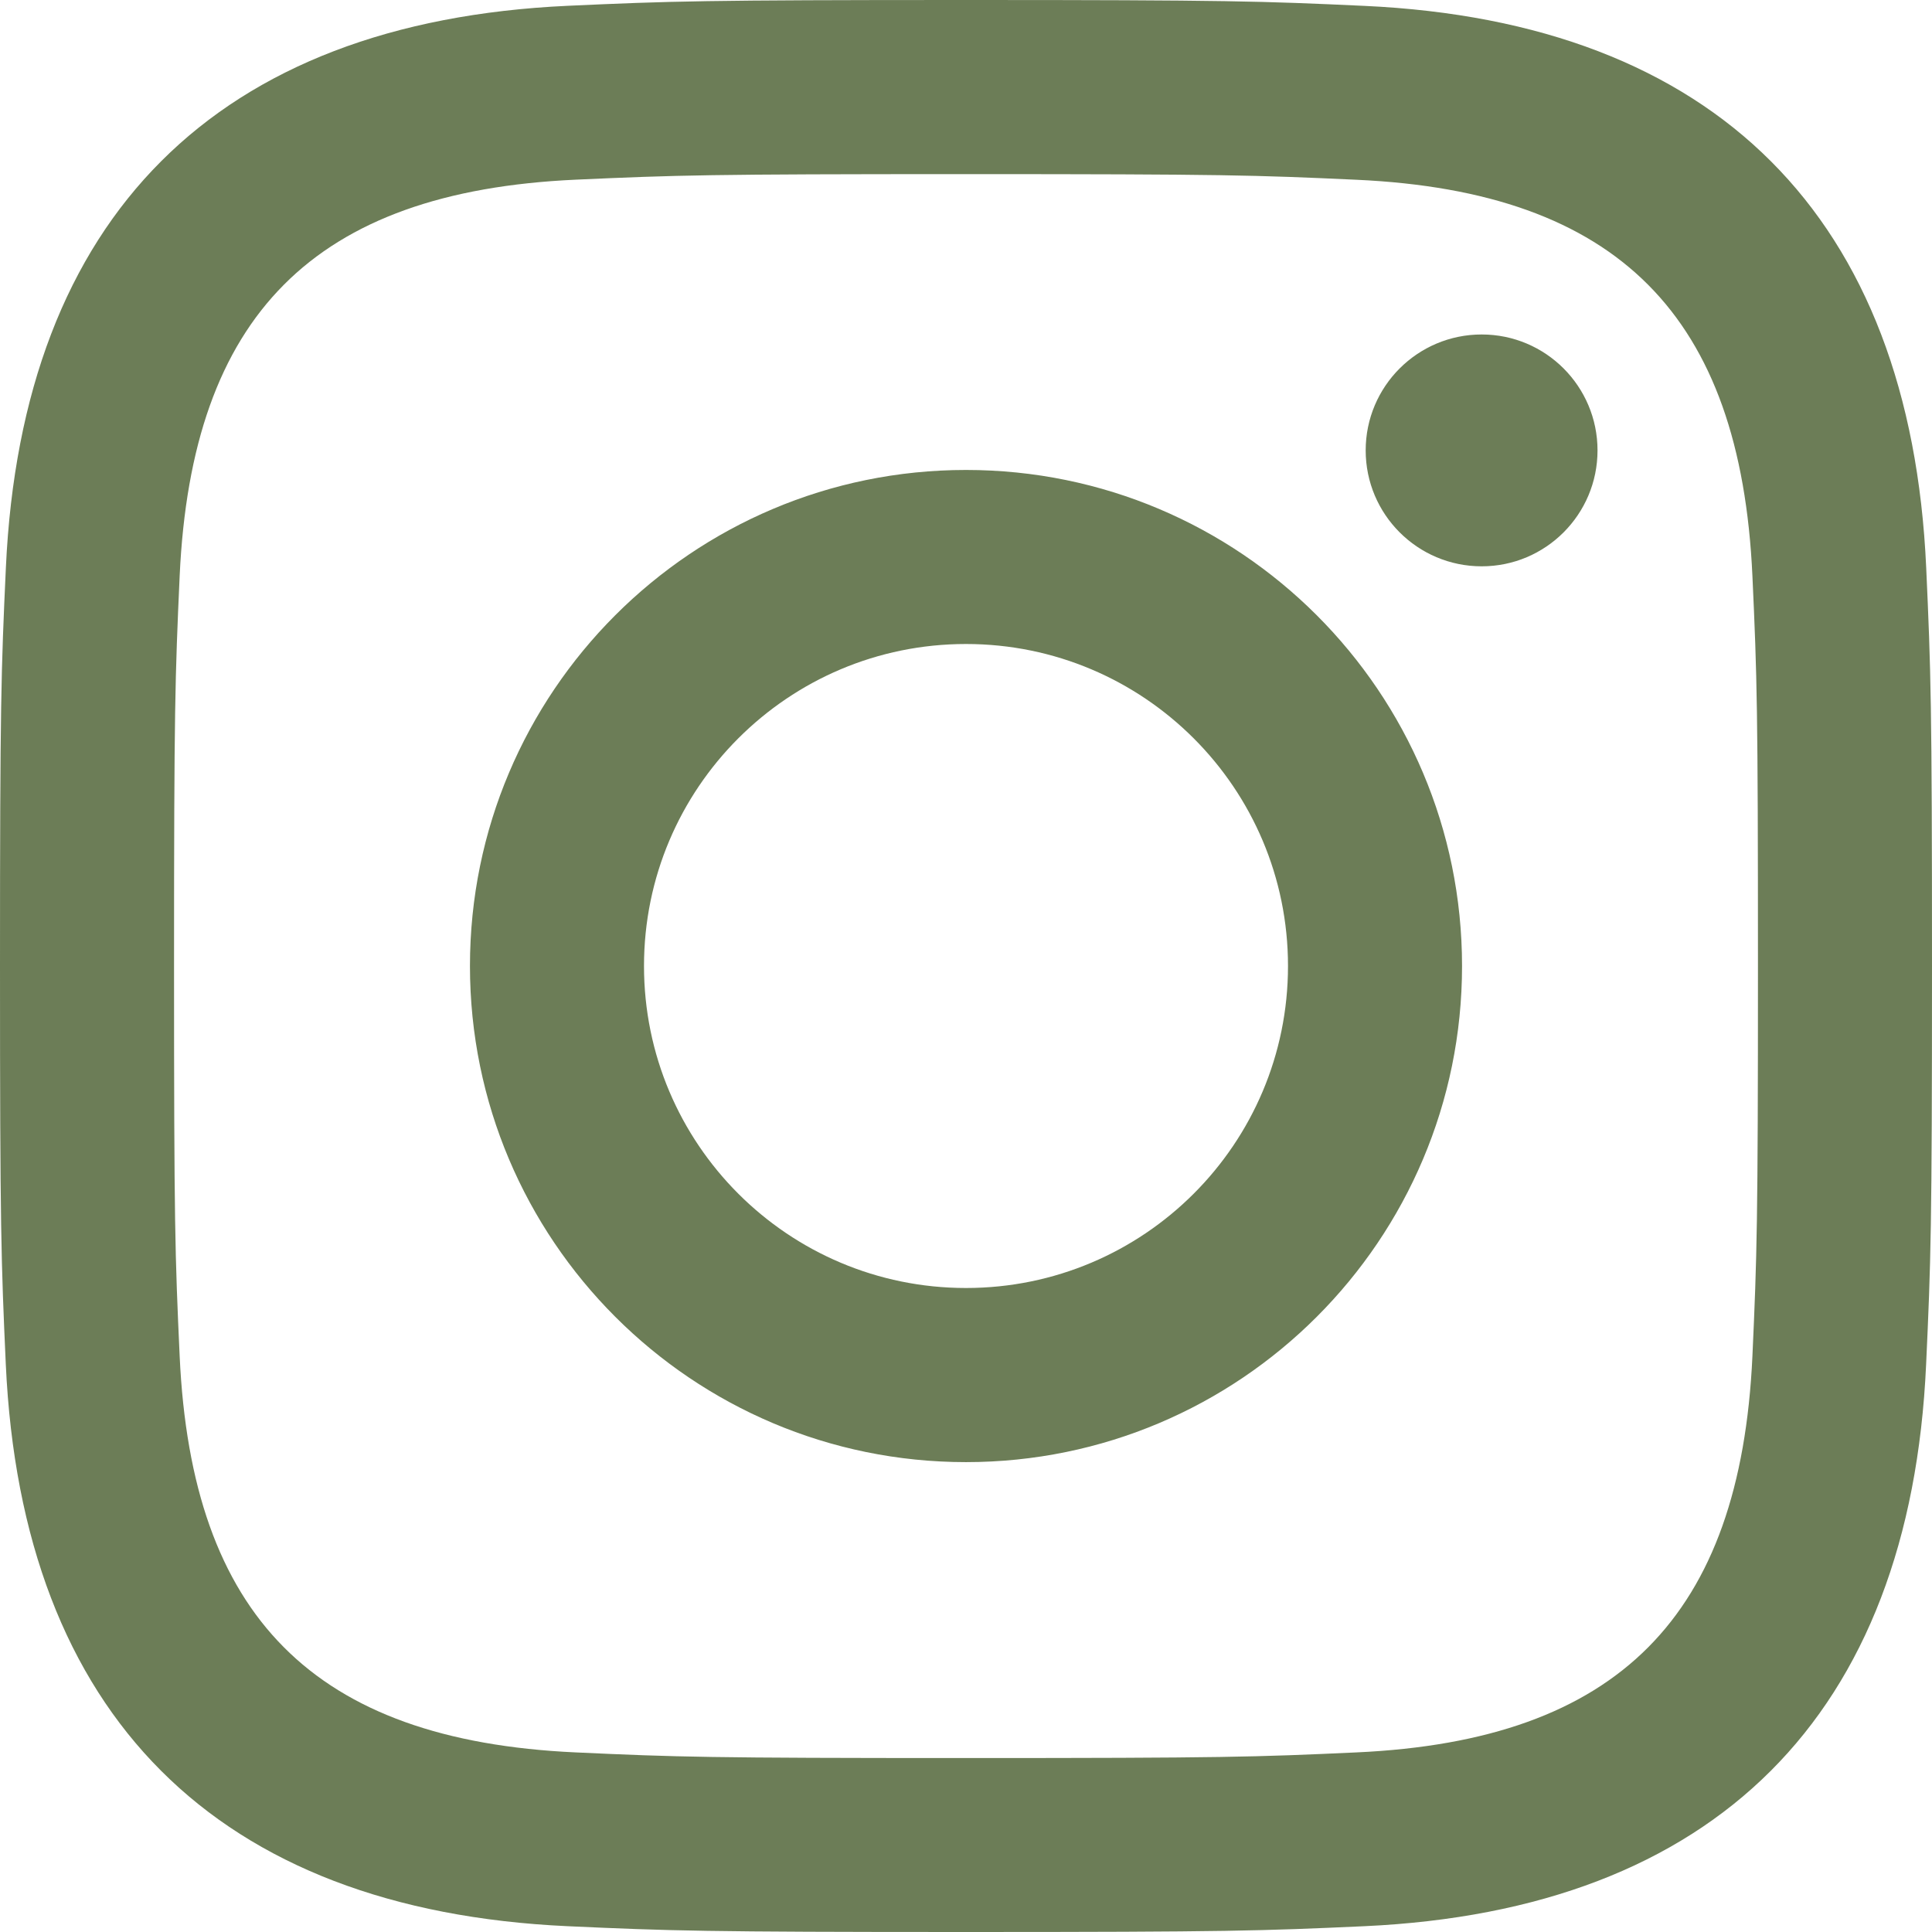
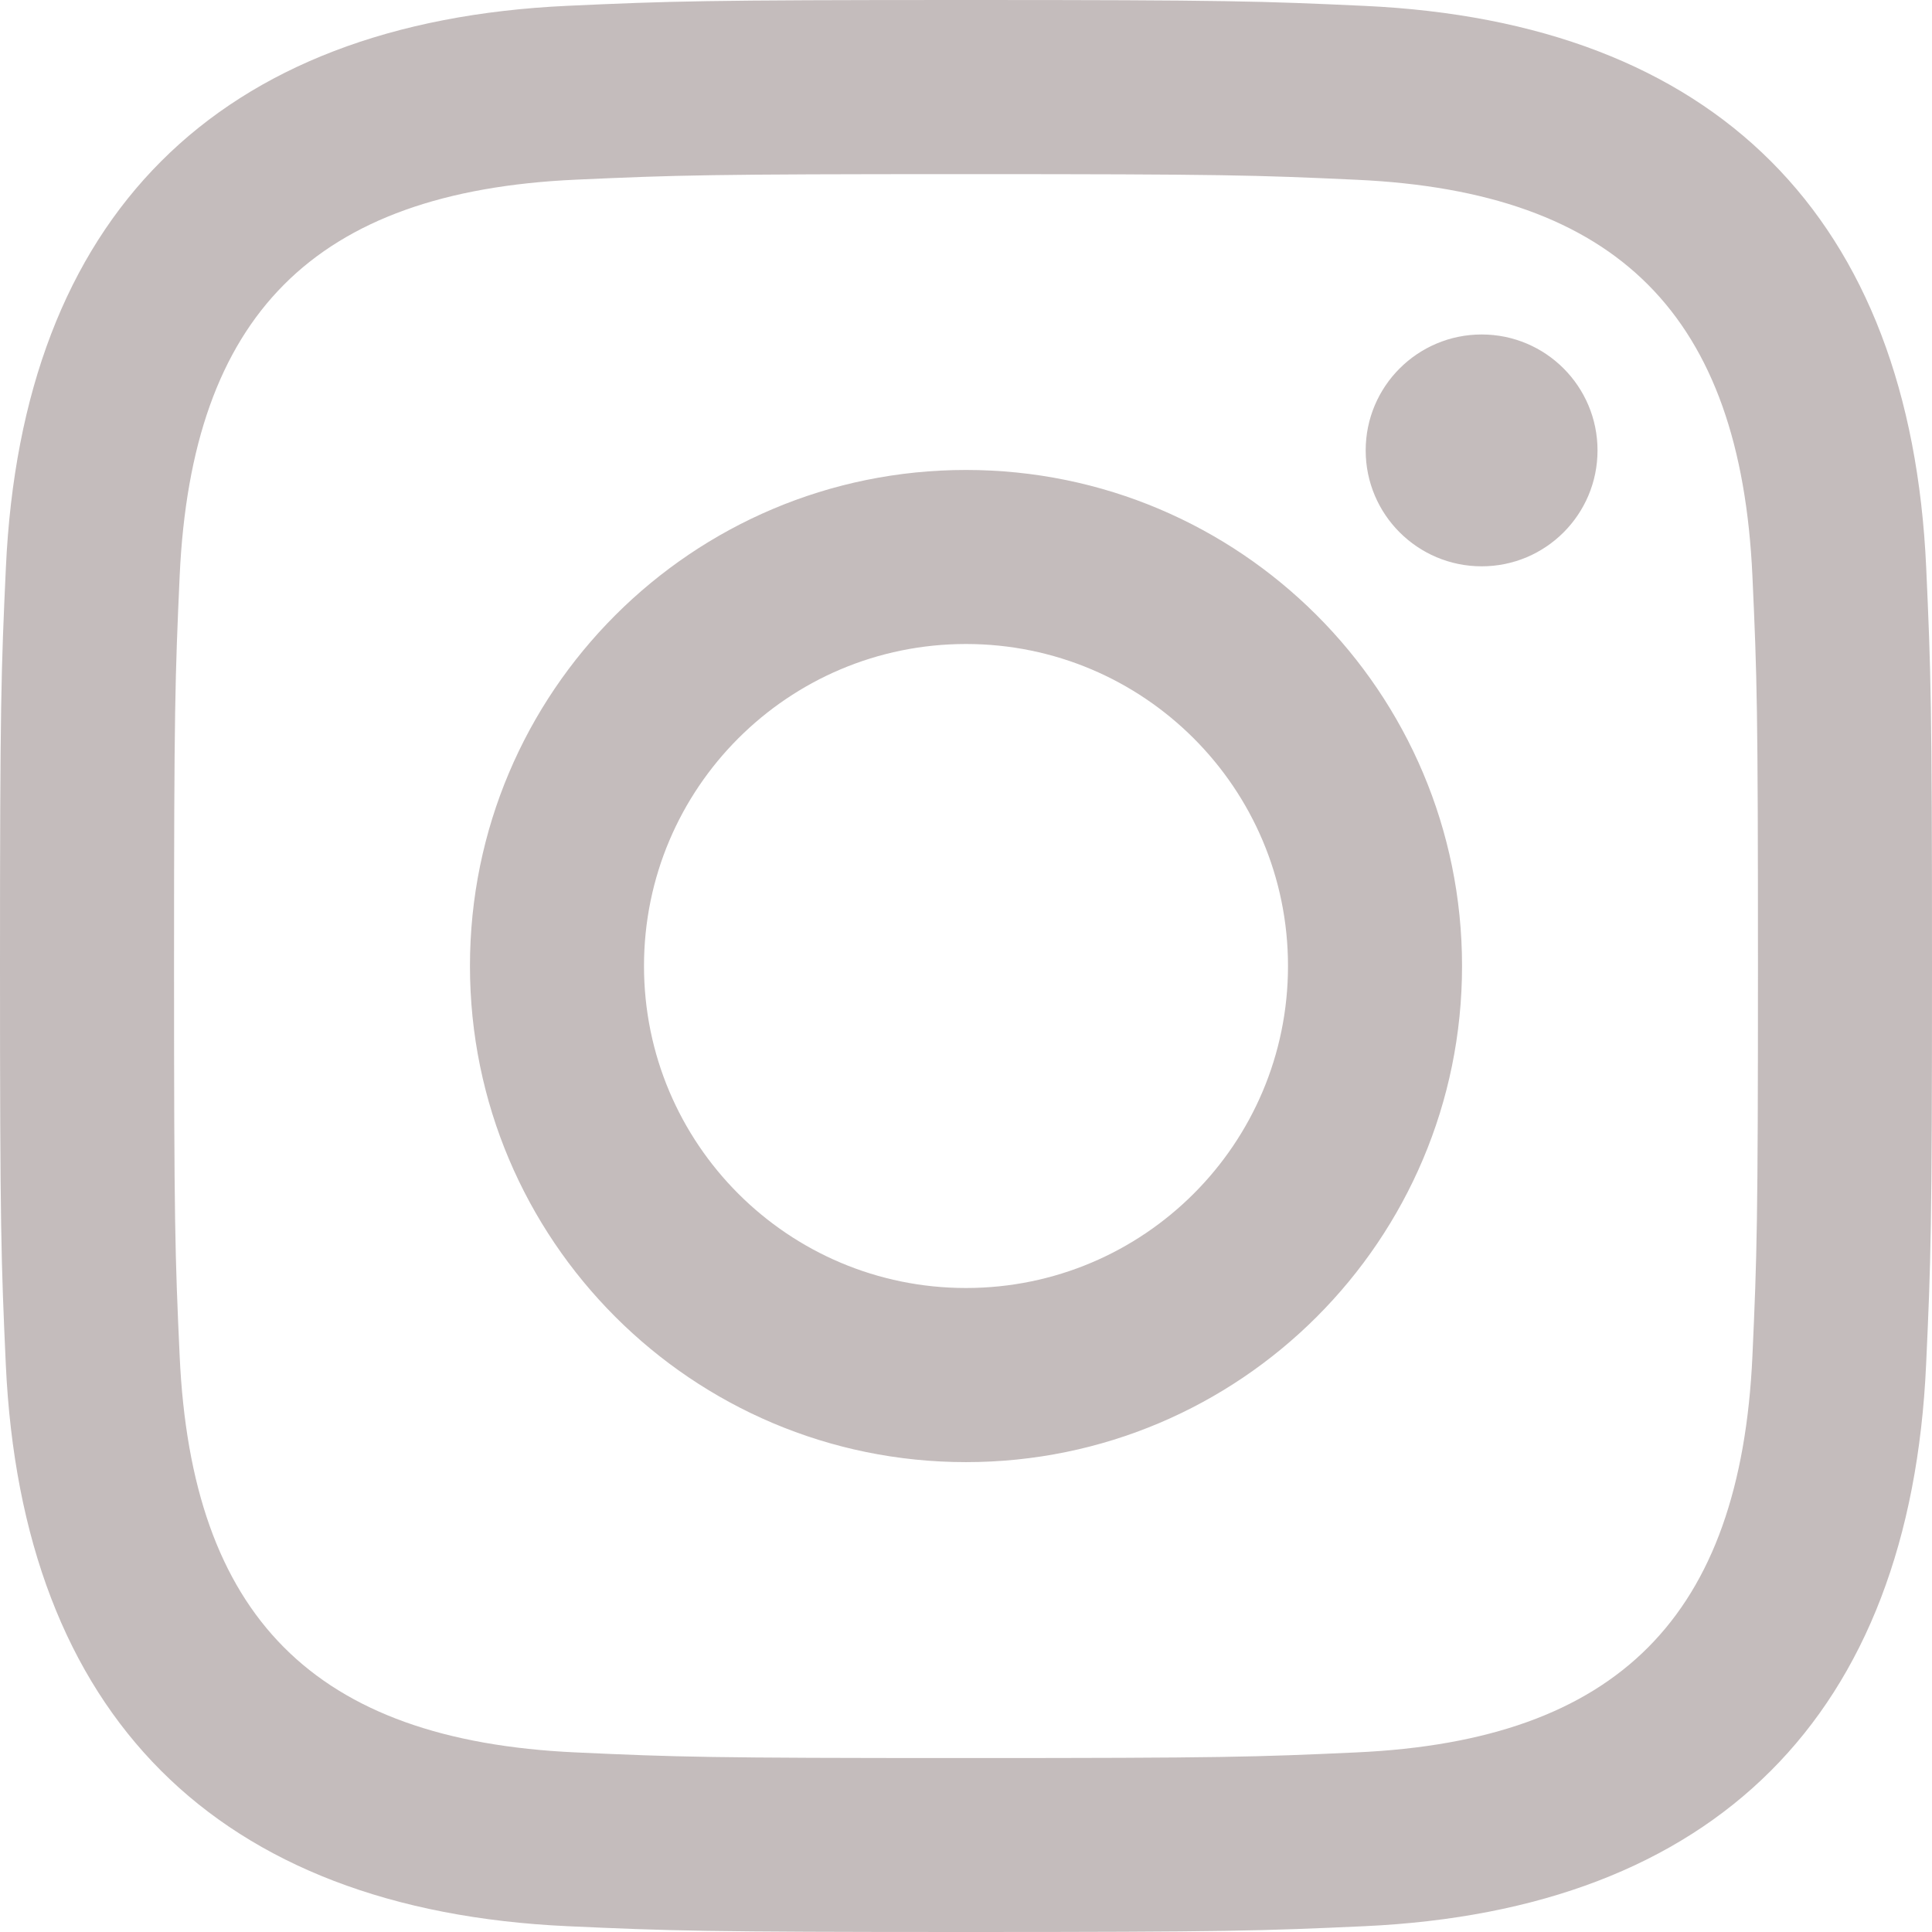
- <svg xmlns="http://www.w3.org/2000/svg" width="24" height="24" fill="#6c7d57" viewBox="0 0 24 24">
+ <svg xmlns="http://www.w3.org/2000/svg" width="22" height="22" fill="#c4bcbc" viewBox="0 0 24 24">
  <path d="M12 2.163c3.204 0 3.584.012 4.85.07 3.252.148 4.771 1.691 4.919 4.919.058 1.265.069 1.645.069 4.849 0 3.205-.012 3.584-.069 4.849-.149 3.225-1.664 4.771-4.919 4.919-1.266.058-1.644.07-4.85.07-3.204 0-3.584-.012-4.849-.07-3.26-.149-4.771-1.699-4.919-4.92-.058-1.265-.07-1.644-.07-4.849 0-3.204.013-3.583.07-4.849.149-3.227 1.664-4.771 4.919-4.919 1.266-.057 1.645-.069 4.849-.069zm0-2.163c-3.259 0-3.667.014-4.947.072-4.358.2-6.78 2.618-6.98 6.98-.059 1.281-.073 1.689-.073 4.948 0 3.259.014 3.668.072 4.948.2 4.358 2.618 6.78 6.98 6.98 1.281.058 1.689.072 4.948.072 3.259 0 3.668-.014 4.948-.072 4.354-.2 6.782-2.618 6.979-6.98.059-1.28.073-1.689.073-4.948 0-3.259-.014-3.667-.072-4.947-.196-4.354-2.617-6.78-6.979-6.98-1.281-.059-1.69-.073-4.949-.073zm0 5.838c-3.403 0-6.162 2.759-6.162 6.162s2.759 6.163 6.162 6.163 6.162-2.759 6.162-6.163c0-3.403-2.759-6.162-6.162-6.162zm0 10.162c-2.209 0-4-1.79-4-4 0-2.209 1.791-4 4-4s4 1.791 4 4c0 2.21-1.791 4-4 4zm6.406-11.845c-.796 0-1.441.645-1.441 1.44s.645 1.44 1.441 1.44c.795 0 1.439-.645 1.439-1.44s-.644-1.44-1.439-1.44z" />
</svg>
